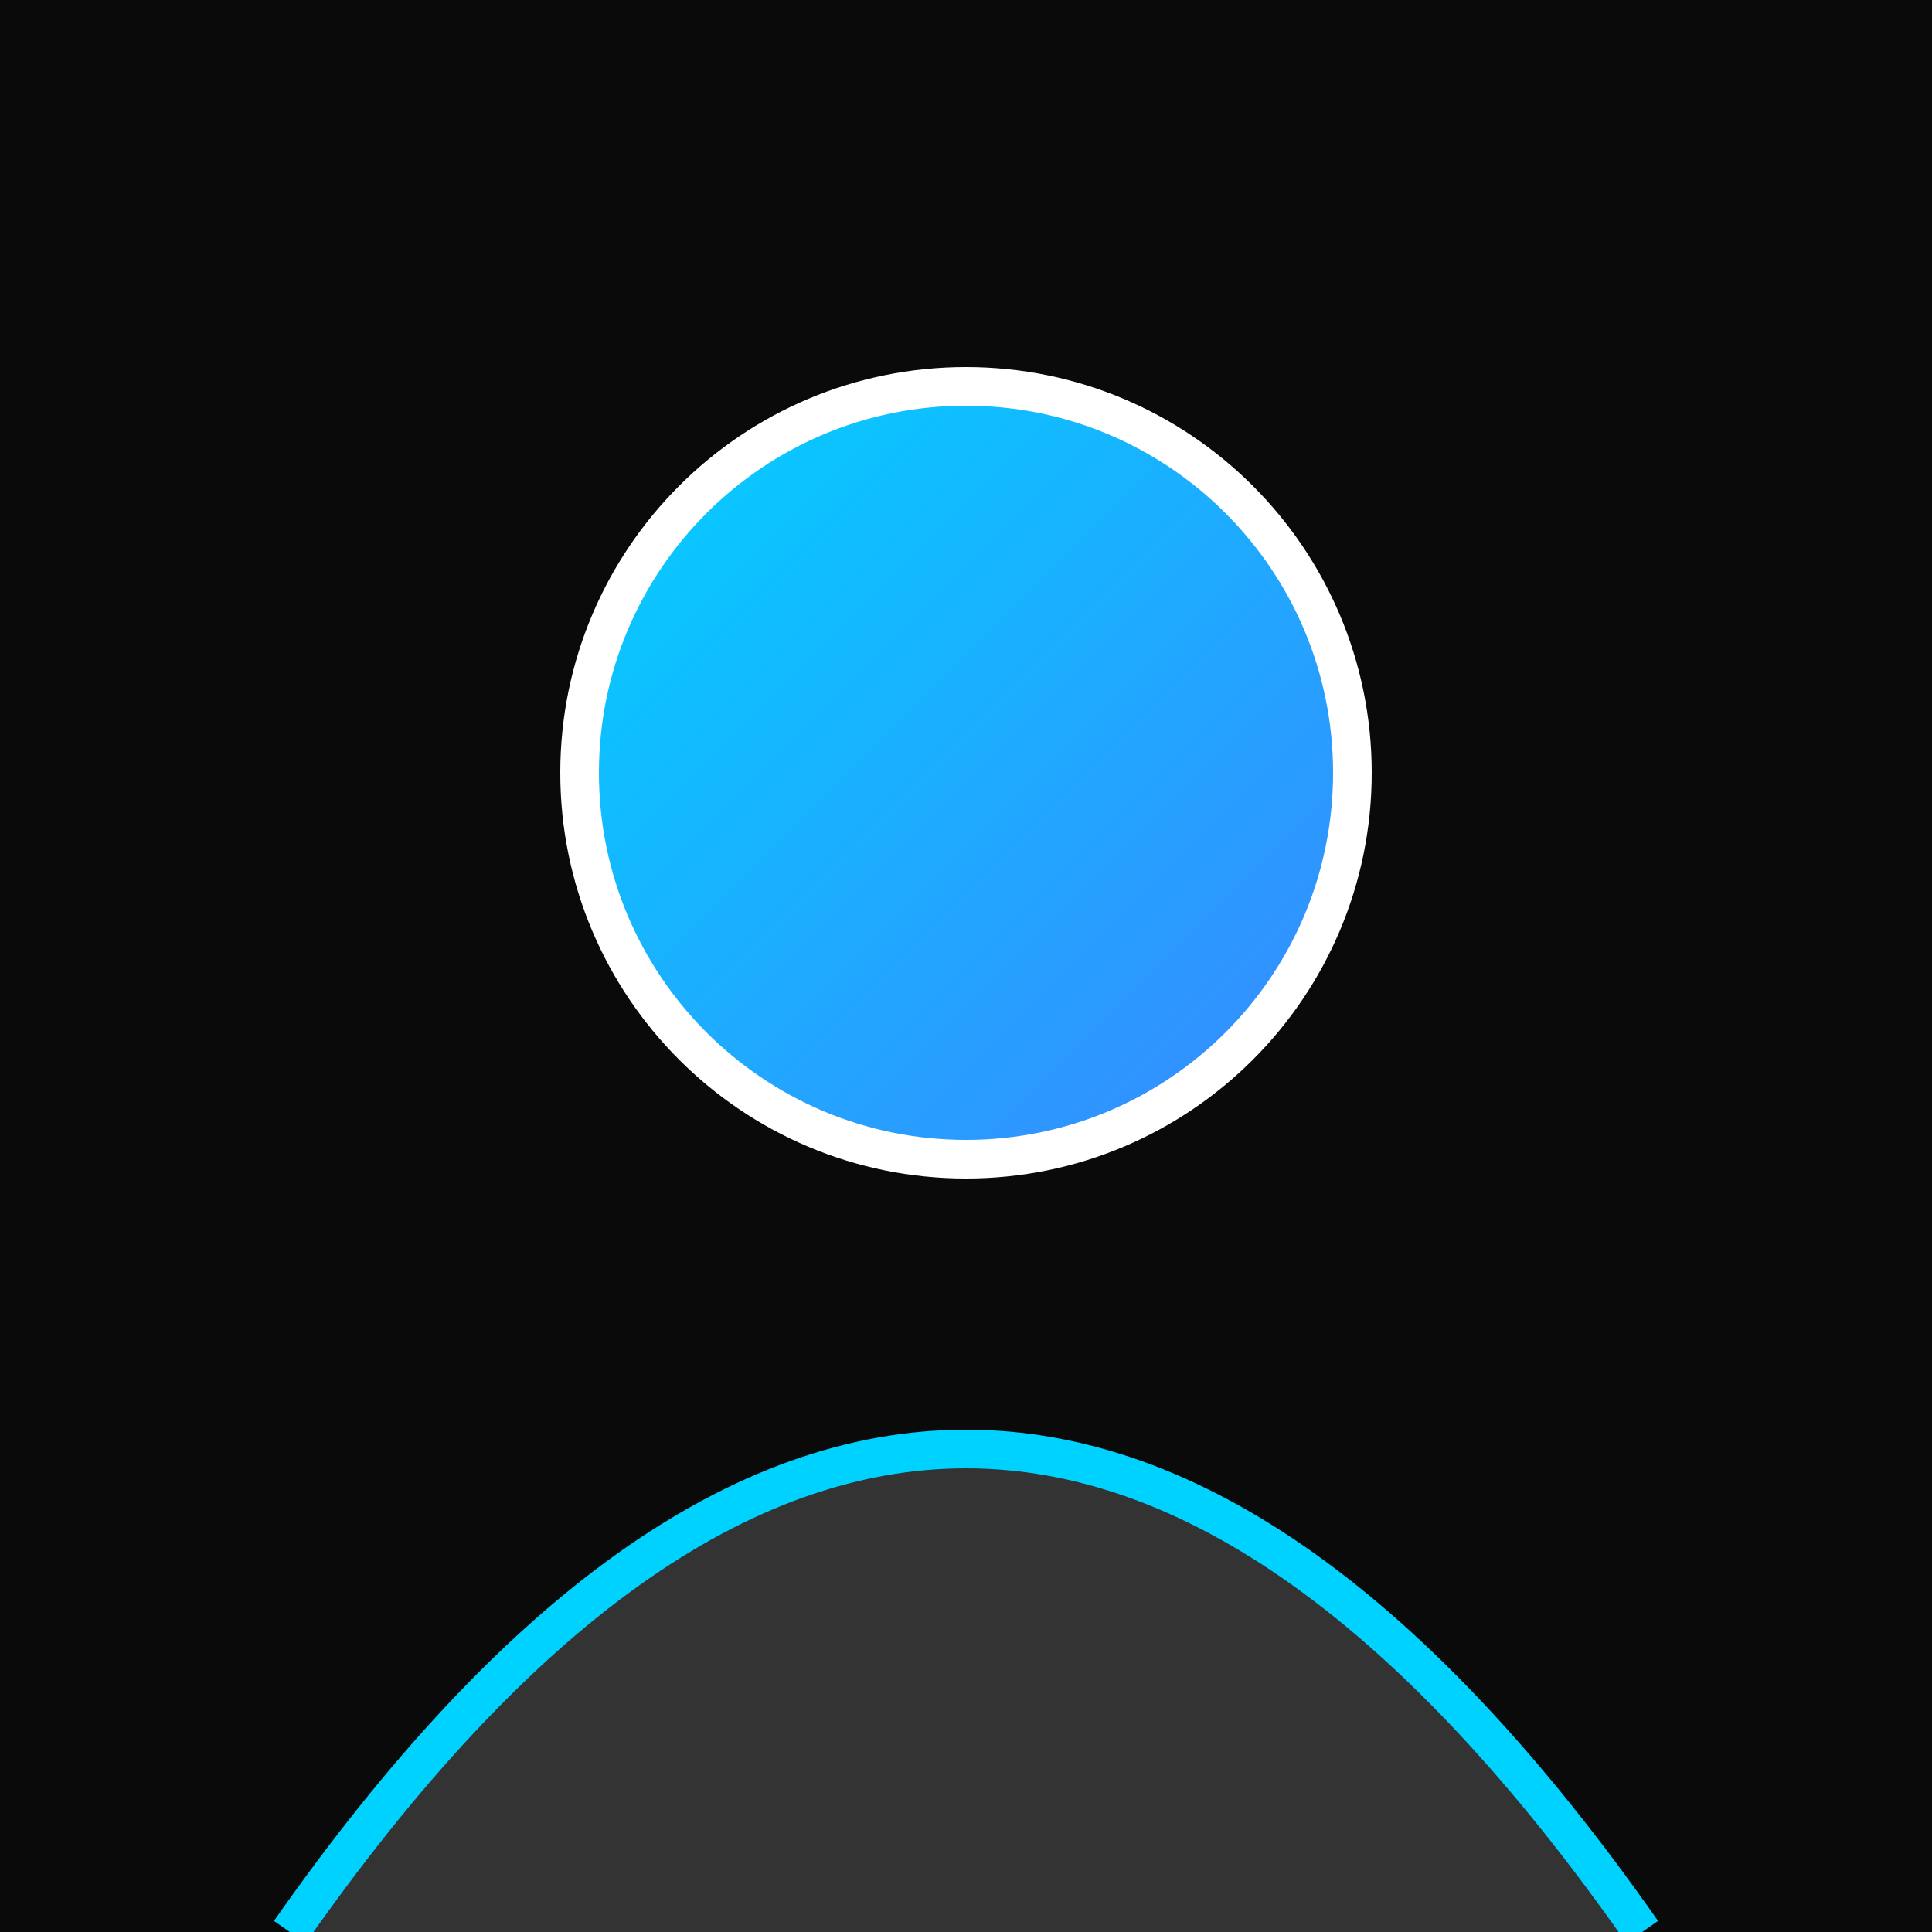
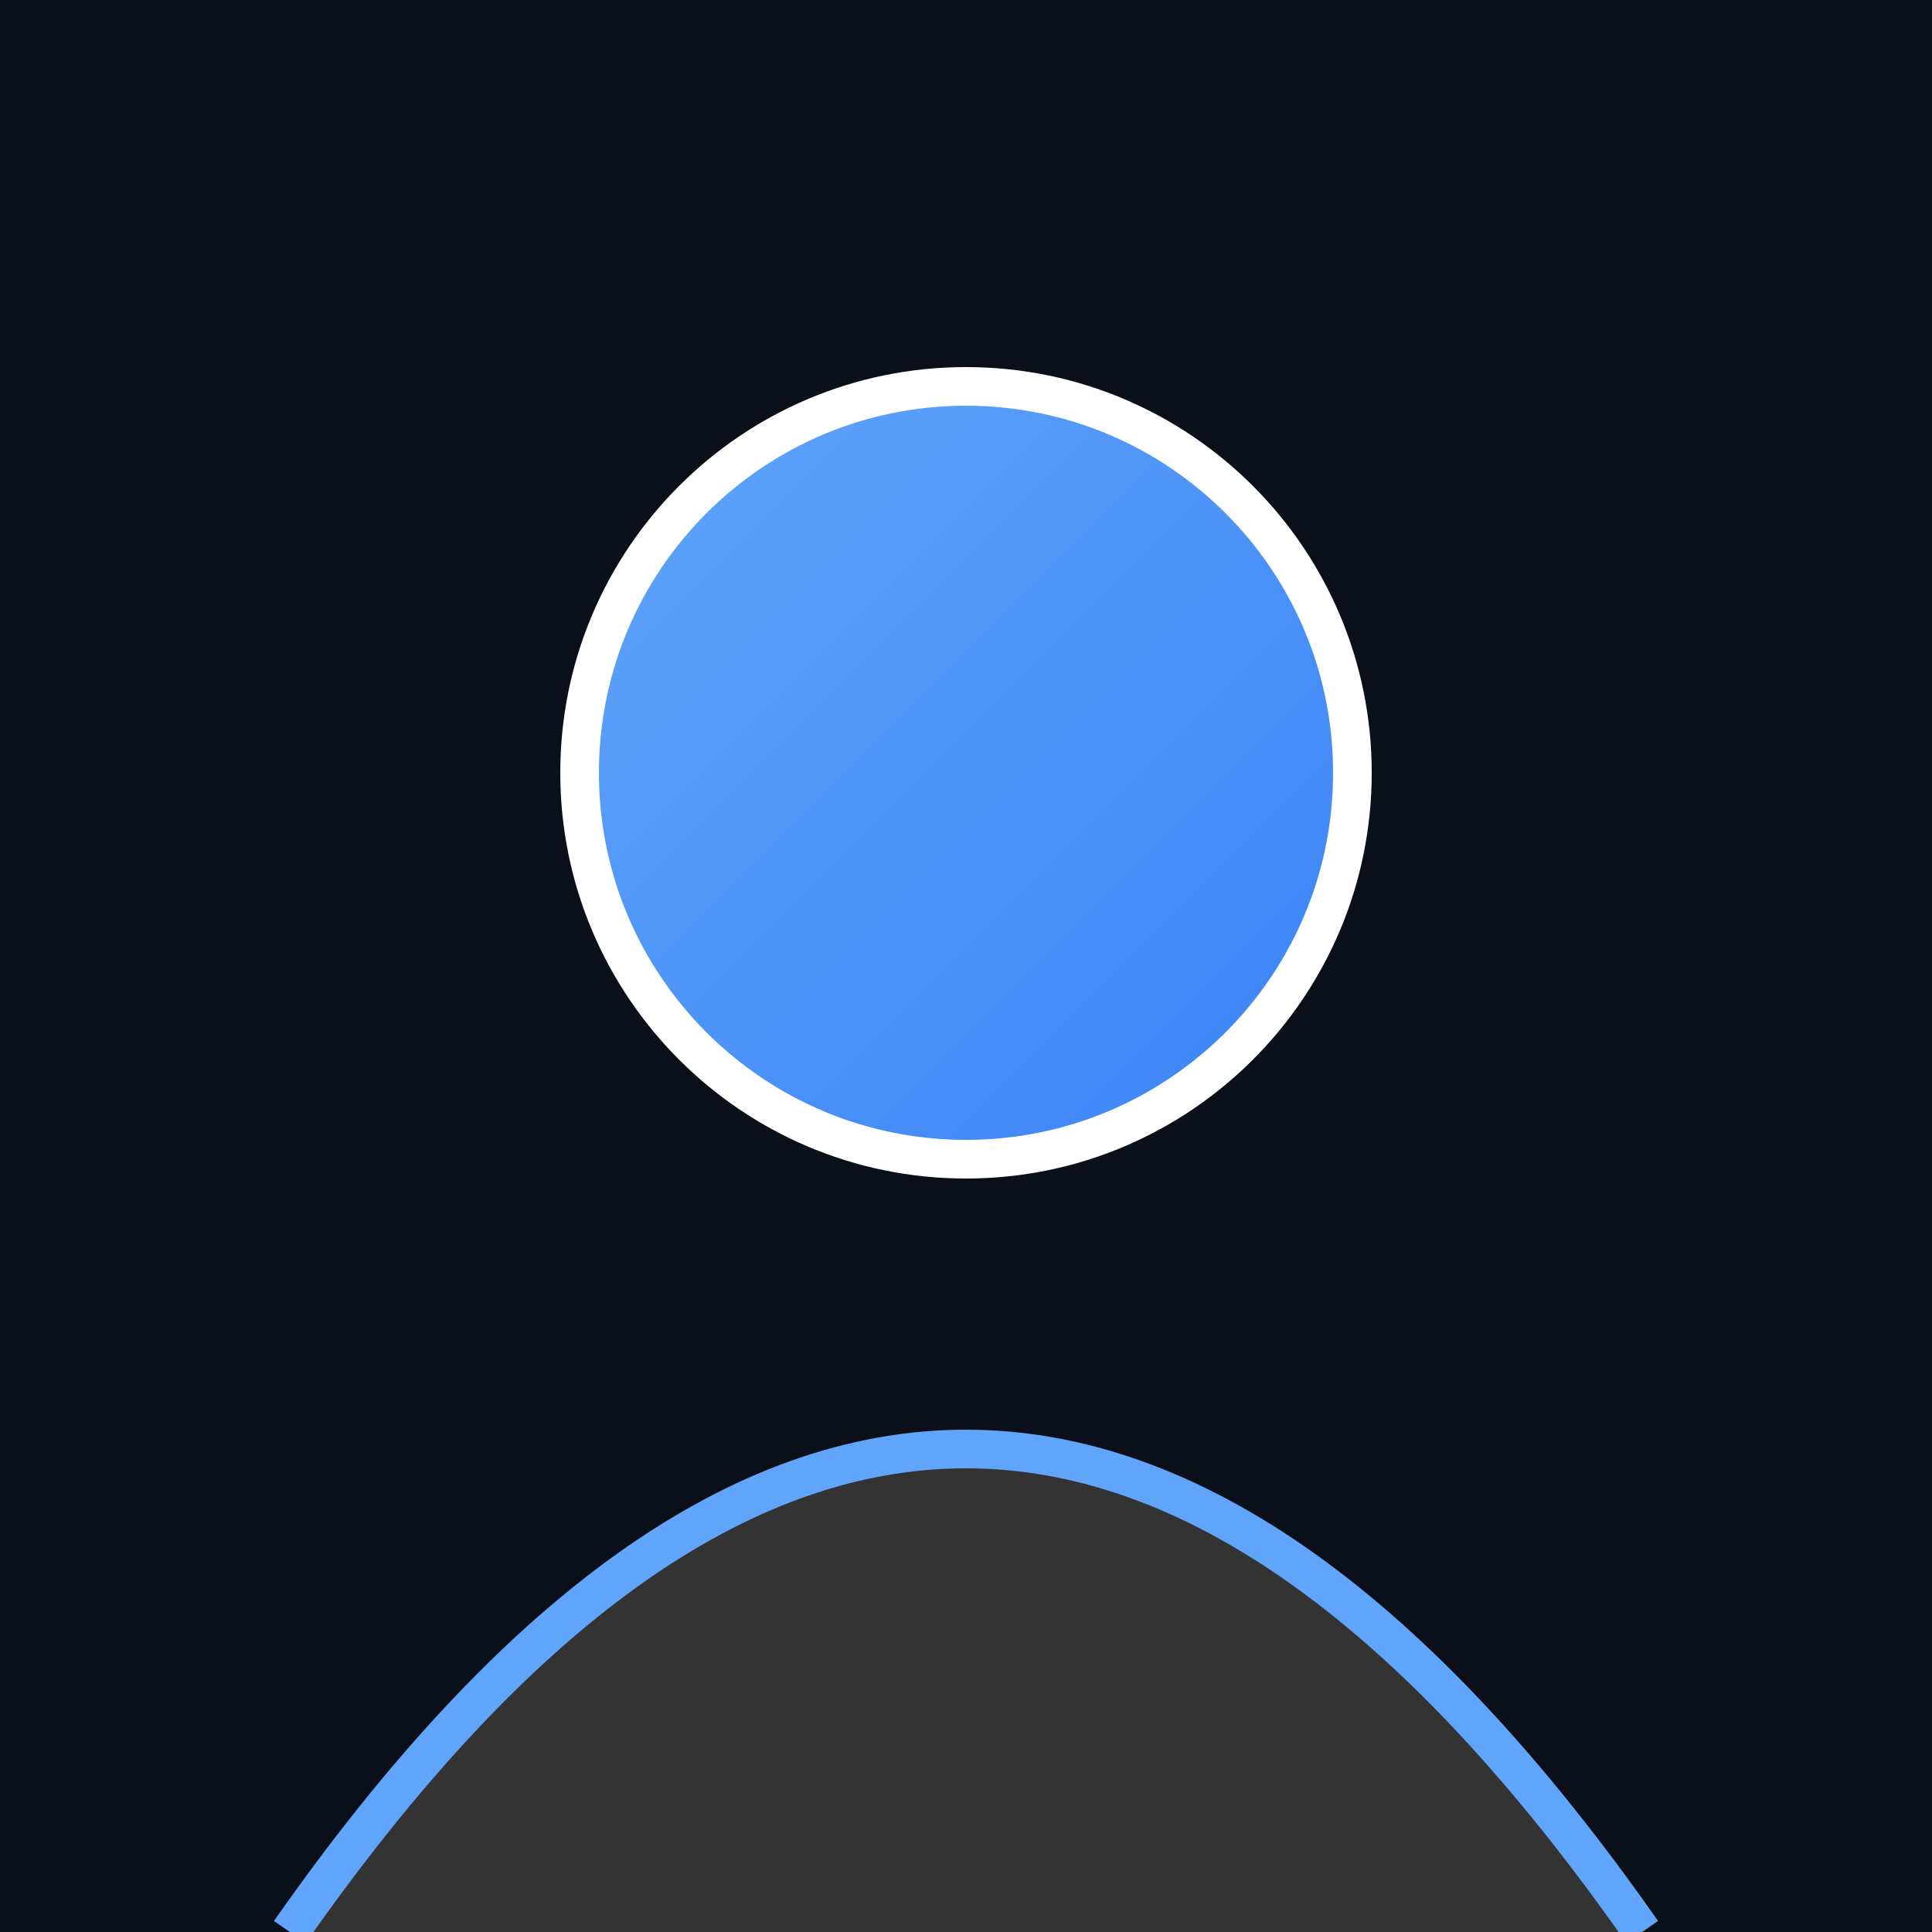
<svg xmlns="http://www.w3.org/2000/svg" viewBox="0 0 100 100">
  <defs>
    <linearGradient id="grad" x1="0%" y1="0%" x2="100%" y2="100%">
-       <stop offset="0%" style="stop-color:#00d2ff;stop-opacity:1" />
-       <stop offset="100%" style="stop-color:#3a86ff;stop-opacity:1" />
+       <stop offset="0%" style="stop-color:#60A5FA;stop-opacity:1" />
+       <stop offset="100%" style="stop-color:#3b82f6;stop-opacity:1" />
    </linearGradient>
  </defs>
-   <rect width="100" height="100" fill="#0a0a0b" />
+   <rect width="100" height="100" fill="#0B0F19" />
  <circle cx="50" cy="40" r="20" fill="url(#grad)" stroke="#fff" stroke-width="2" />
-   <path d="M15 100 Q 50 50 85 100" fill="#333" stroke="#00d2ff" stroke-width="2" />
+   <path d="M15 100 Q 50 50 85 100" fill="#333" stroke="#60A5FA" stroke-width="2" />
</svg>
